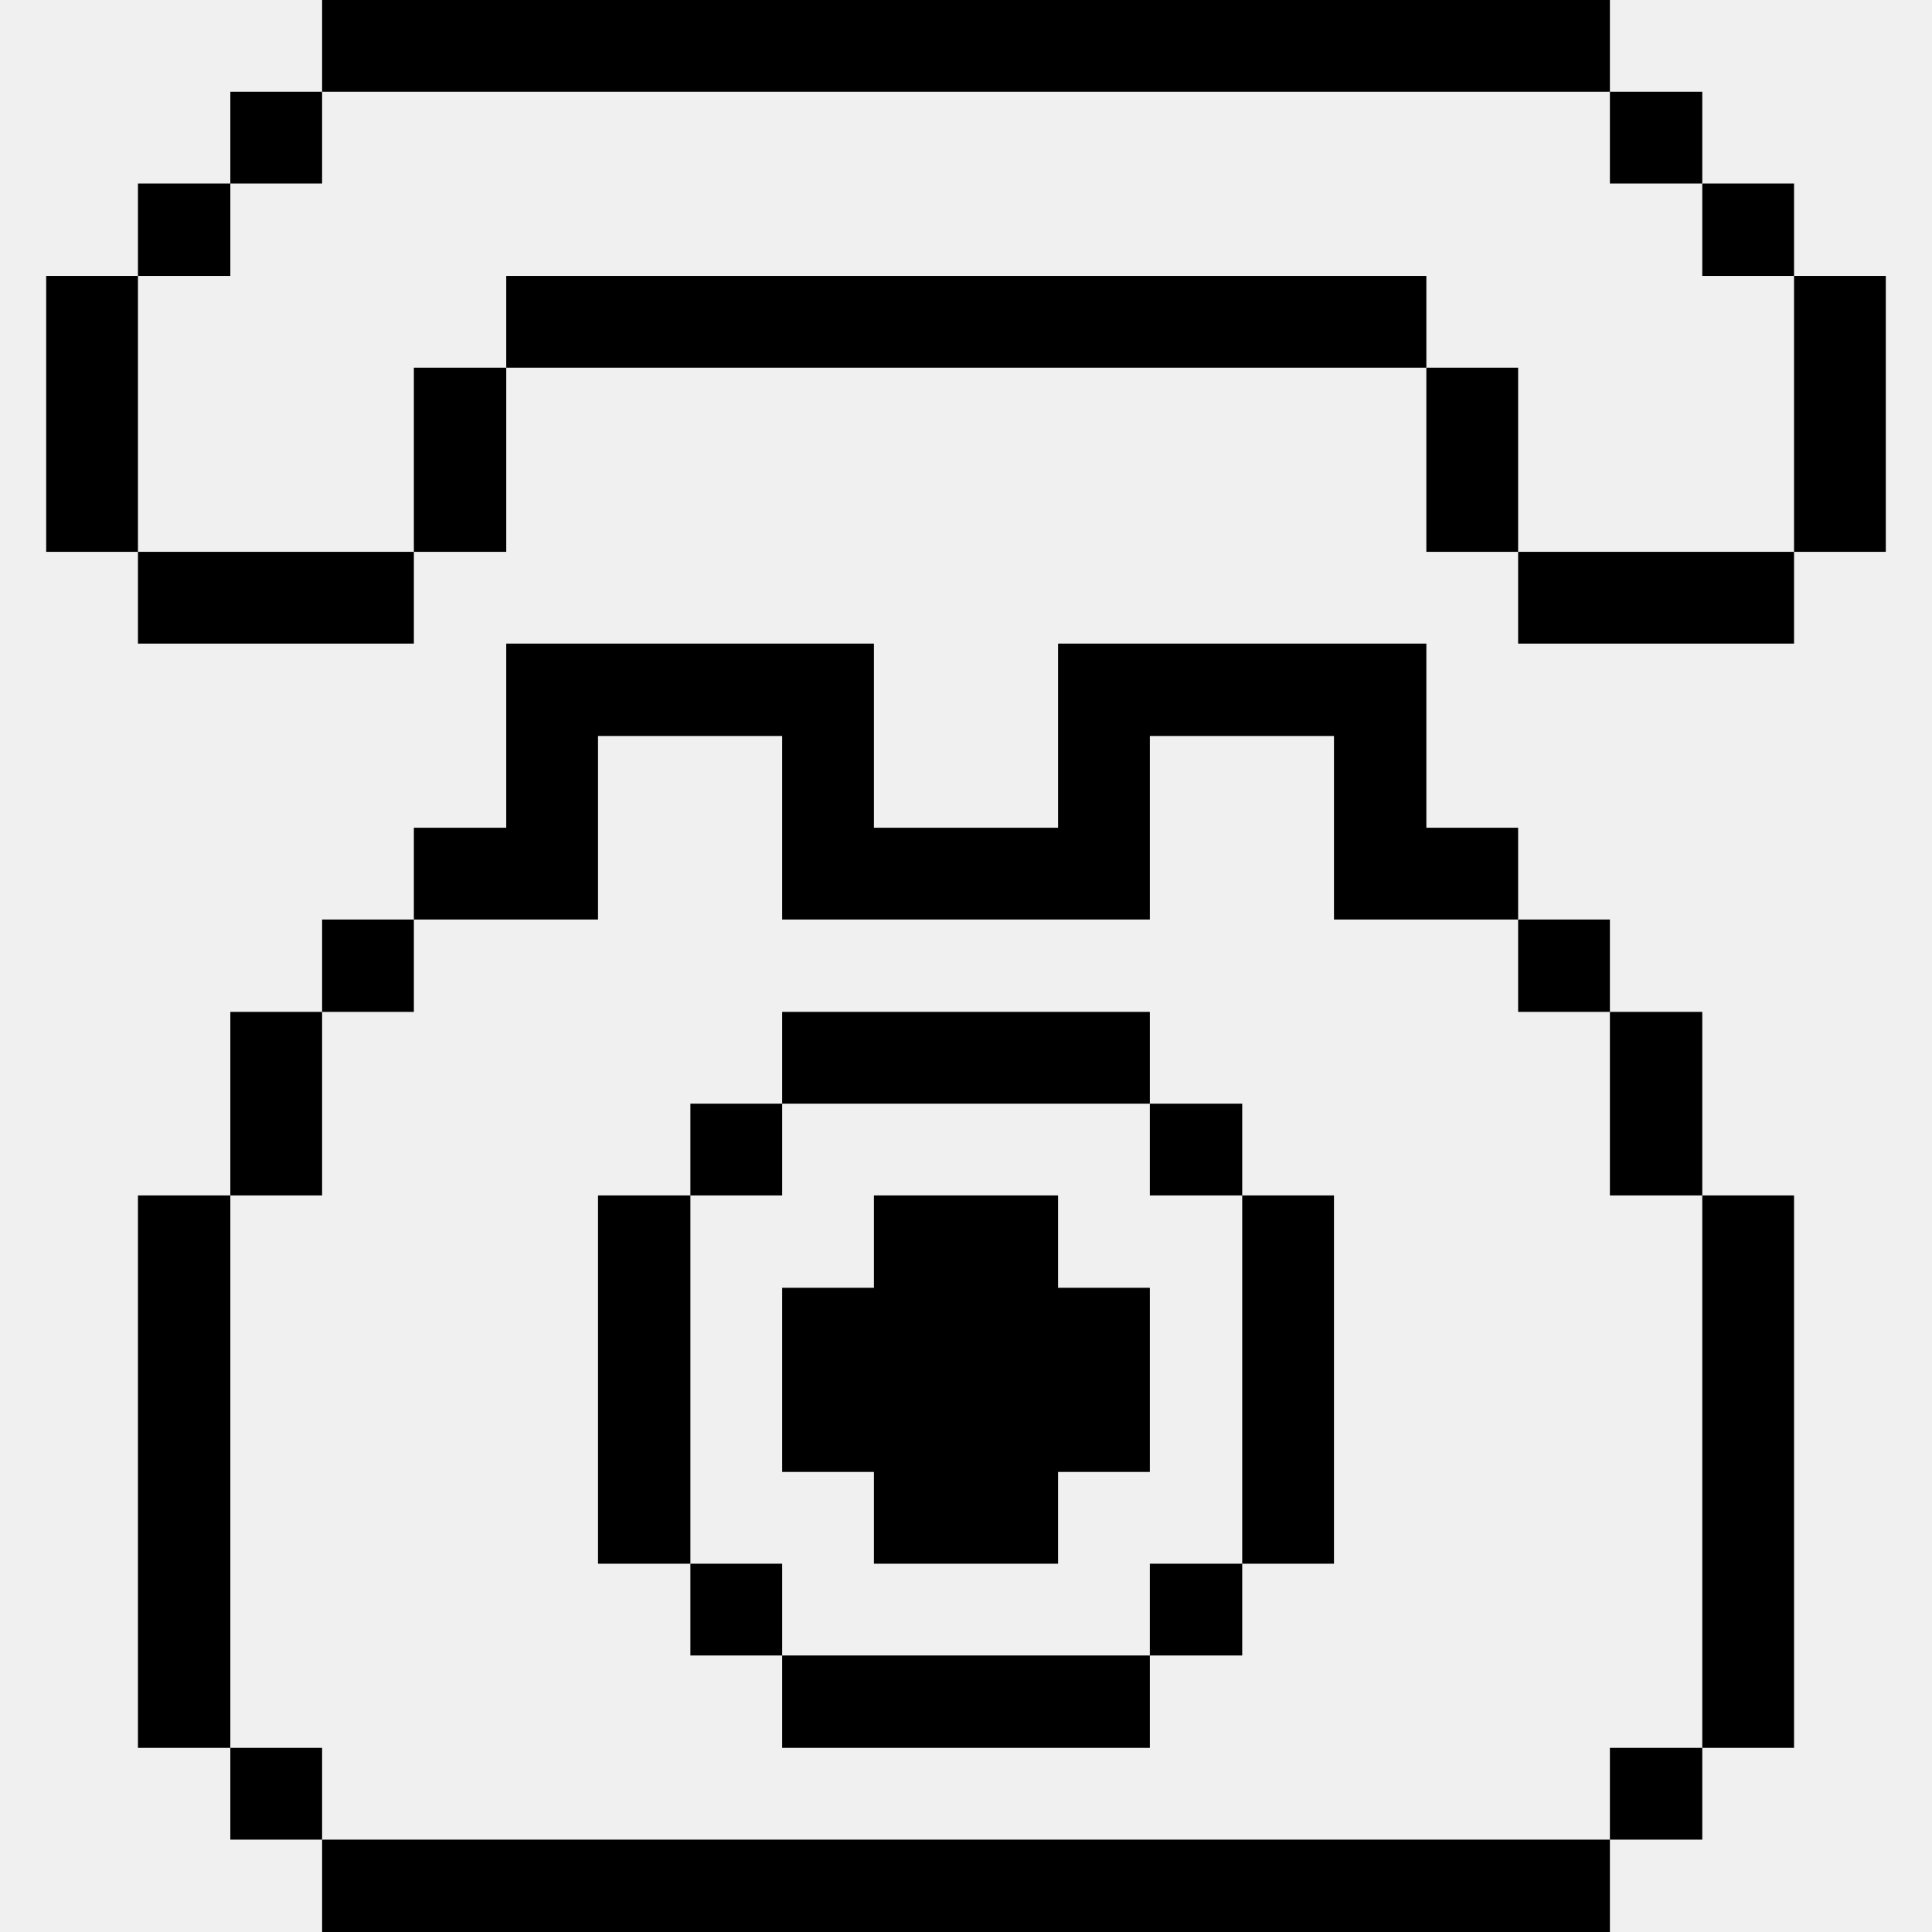
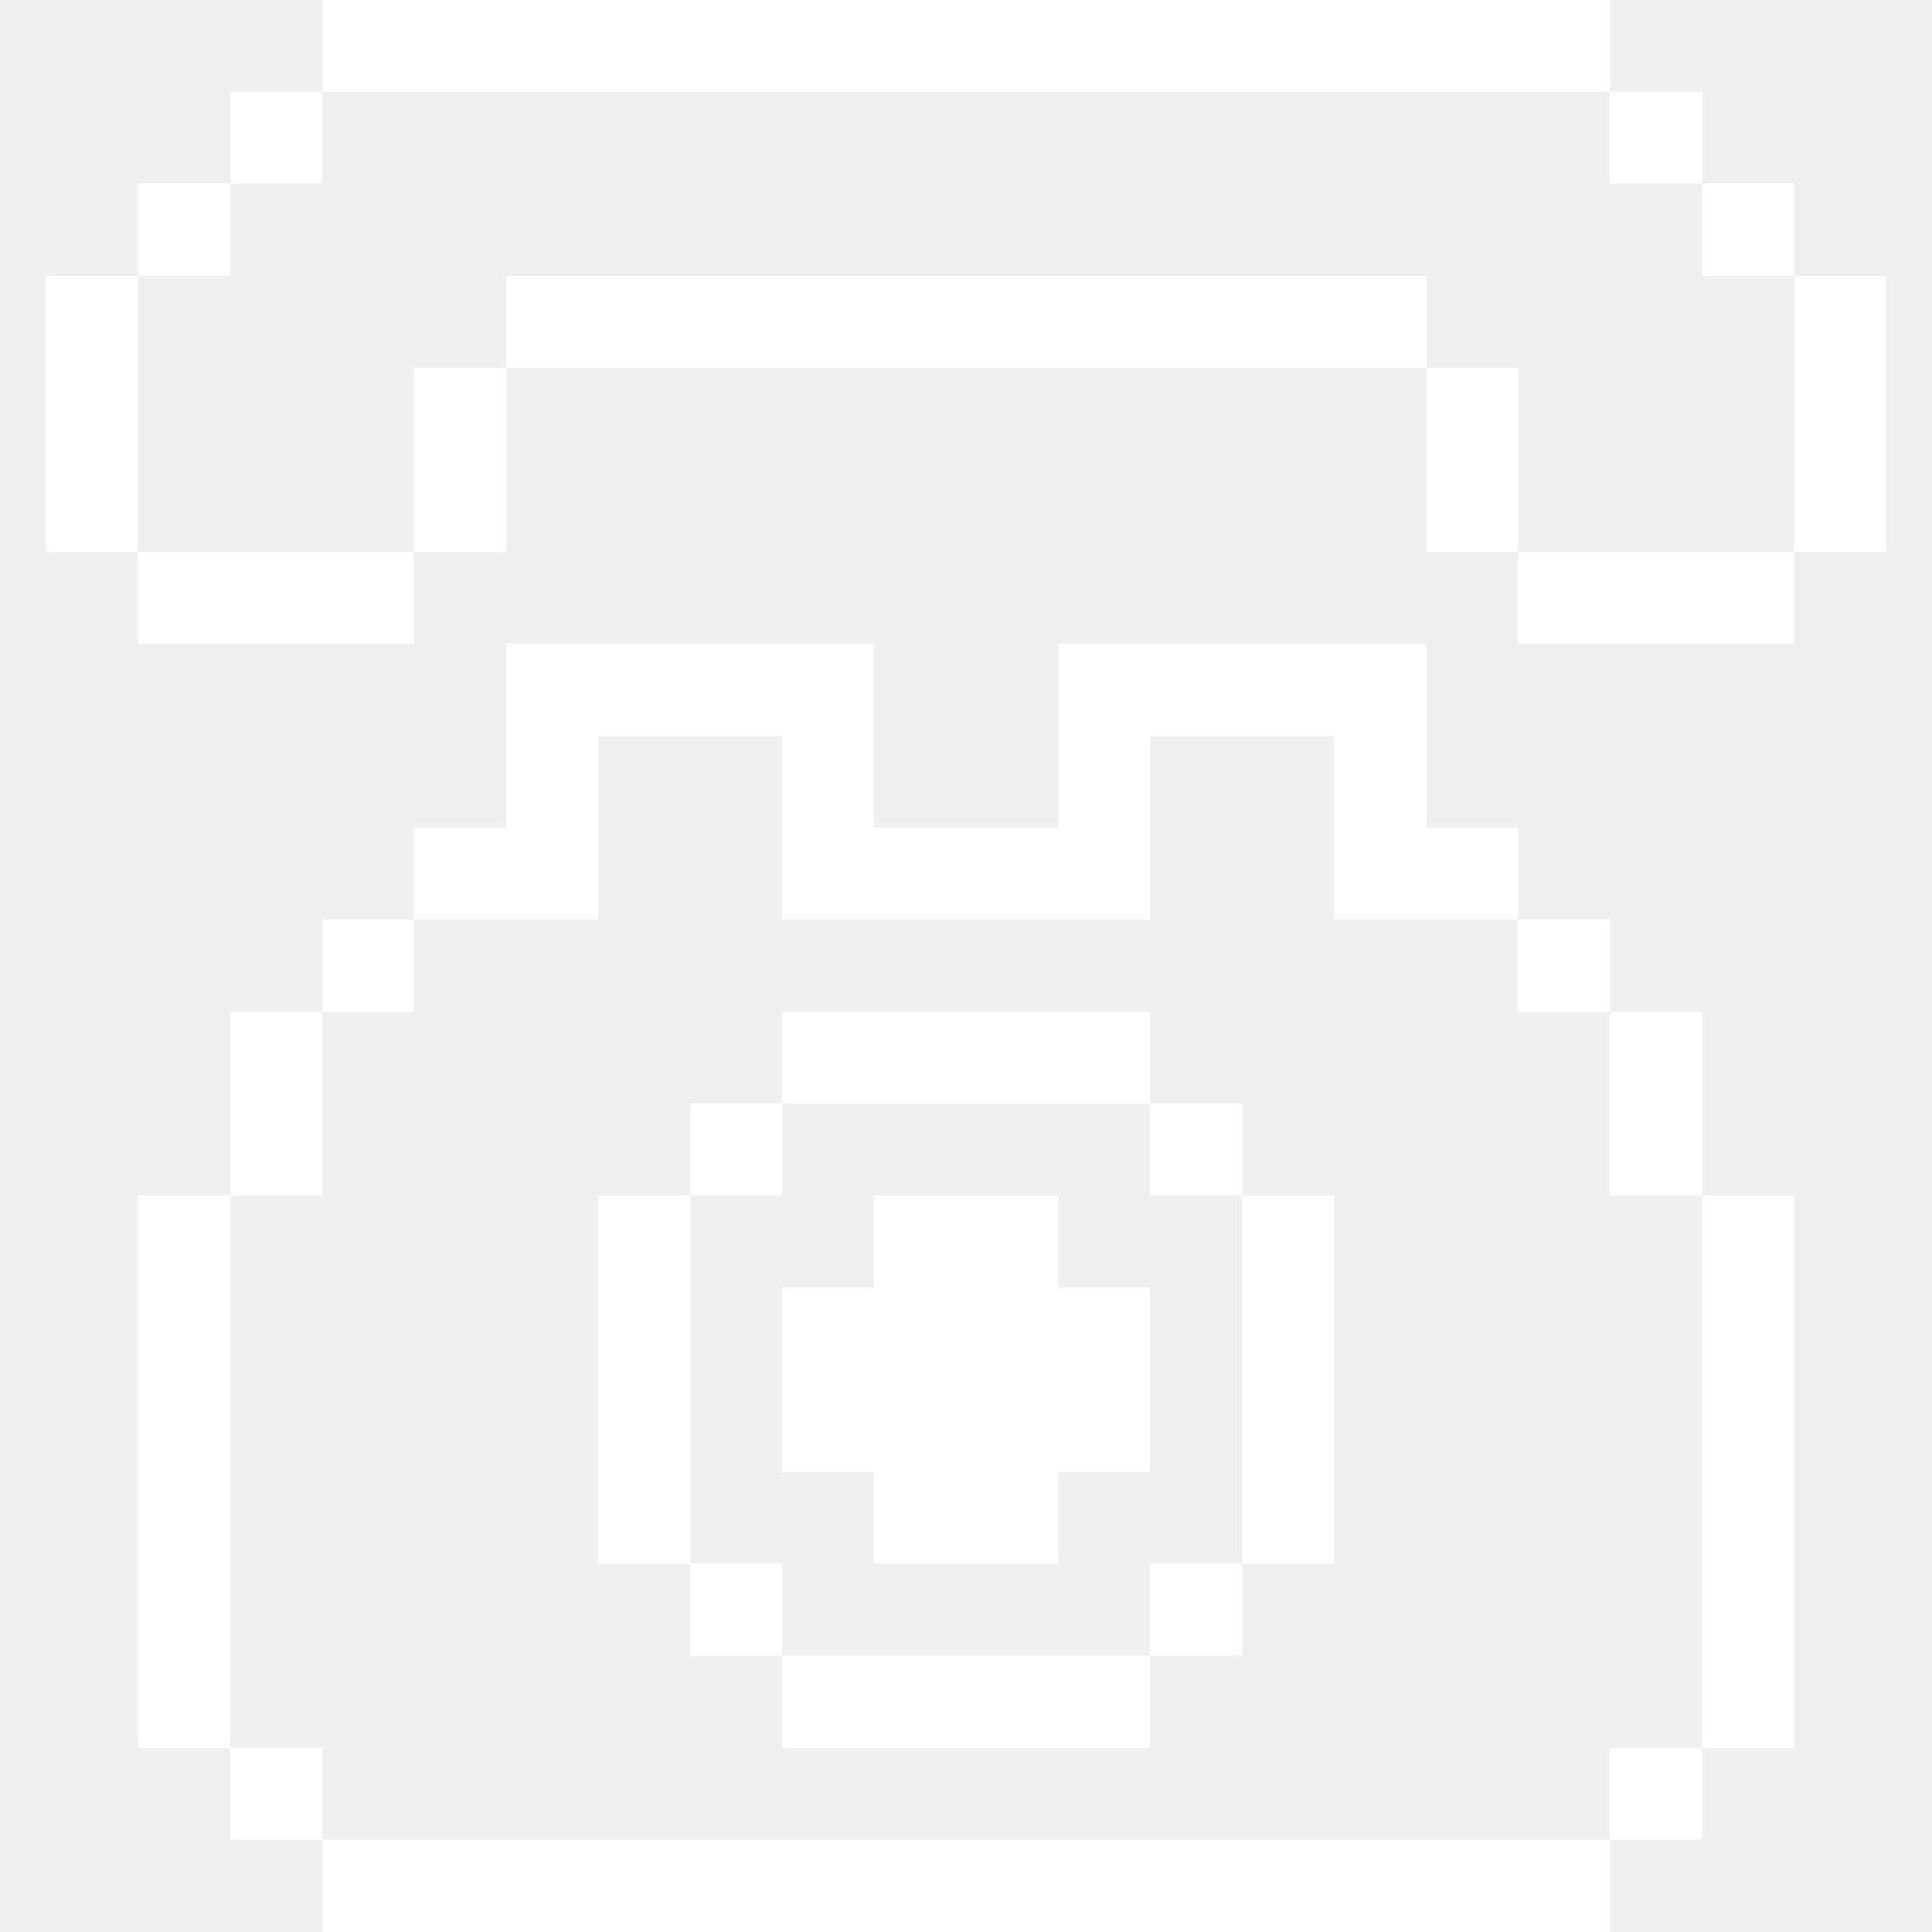
<svg xmlns="http://www.w3.org/2000/svg" viewBox="0 0 32 32" id="Vintage-Phone--Streamline-Pixel" height="32" width="32">
  <g>
-     <path d="M29.715 4.57h1.52v4.57h-1.52Z" fill="#000000" stroke-width="1" />
-     <path d="M28.195 19.8h1.52v9.15h-1.52Z" fill="#000000" stroke-width="1" />
-     <path d="M28.195 3.04h1.52v1.53h-1.52Z" fill="#000000" stroke-width="1" />
-     <path d="M26.665 28.95h1.53v1.52h-1.53Z" fill="#000000" stroke-width="1" />
-     <path d="M26.665 16.76h1.53v3.04h-1.53Z" fill="#000000" stroke-width="1" />
-     <path d="M25.145 9.14h4.57v1.52h-4.57Z" fill="#000000" stroke-width="1" />
-     <path d="M26.665 1.52h1.53v1.52h-1.53Z" fill="#000000" stroke-width="1" />
-     <path d="M25.145 15.23h1.52v1.53h-1.52Z" fill="#000000" stroke-width="1" />
-     <path d="M5.335 30.47h21.33V32H5.335Z" fill="#000000" stroke-width="1" />
-     <path d="M23.625 6.09h1.52v3.05h-1.52Z" fill="#000000" stroke-width="1" />
-     <path d="M8.385 4.57h15.24v1.52H8.385Z" fill="#000000" stroke-width="1" />
-     <path d="M20.575 19.8h1.52v6.1h-1.52Z" fill="#000000" stroke-width="1" />
-     <path d="M19.045 25.9h1.53v1.52h-1.53Z" fill="#000000" stroke-width="1" />
-     <path d="M19.045 18.28h1.53v1.52h-1.53Z" fill="#000000" stroke-width="1" />
-     <path d="M12.955 27.42h6.09v1.53h-6.09Z" fill="#000000" stroke-width="1" />
-     <path d="m17.525 19.8 -3.05 0 0 1.53 -1.52 0 0 3.05 1.52 0 0 1.52 3.05 0 0 -1.52 1.52 0 0 -3.05 -1.52 0 0 -1.53z" fill="#000000" stroke-width="1" />
-     <path d="M12.955 16.76h6.09v1.52h-6.09Z" fill="#000000" stroke-width="1" />
-     <path d="M11.435 25.9h1.52v1.52h-1.52Z" fill="#000000" stroke-width="1" />
-     <path d="M11.435 18.28h1.52v1.52h-1.52Z" fill="#000000" stroke-width="1" />
-     <path d="M9.905 19.8h1.53v6.1h-1.53Z" fill="#000000" stroke-width="1" />
-     <path d="m9.905 12.19 3.05 0 0 3.04 6.09 0 0 -3.04 3.05 0 0 3.04 3.05 0 0 -1.52 -1.52 0 0 -3.05 -6.1 0 0 3.05 -3.05 0 0 -3.05 -6.09 0 0 3.05 -1.53 0 0 1.52 3.05 0 0 -3.04z" fill="#000000" stroke-width="1" />
-     <path d="M6.855 6.09h1.53v3.05h-1.53Z" fill="#000000" stroke-width="1" />
-     <path d="M5.335 0h21.33v1.52H5.335Z" fill="#000000" stroke-width="1" />
-     <path d="M5.335 15.23h1.52v1.53h-1.52Z" fill="#000000" stroke-width="1" />
-     <path d="M3.815 28.95h1.52v1.52h-1.52Z" fill="#000000" stroke-width="1" />
-     <path d="M3.815 16.76h1.52v3.04h-1.52Z" fill="#000000" stroke-width="1" />
-     <path d="M2.285 9.14h4.57v1.52h-4.57Z" fill="#000000" stroke-width="1" />
-     <path d="M3.815 1.52h1.52v1.52h-1.52Z" fill="#000000" stroke-width="1" />
-     <path d="M2.285 19.8h1.53v9.15h-1.53Z" fill="#000000" stroke-width="1" />
-     <path d="M2.285 3.04h1.53v1.53h-1.53Z" fill="#000000" stroke-width="1" />
-     <path d="M0.765 4.57h1.52v4.57H0.765Z" fill="#000000" stroke-width="1" />
+     <path d="M29.715 4.57h1.52v4.57h-1.52Z" fill="#ffffff" stroke-width="1" />
+     <path d="M28.195 19.8h1.52v9.15h-1.52Z" fill="#ffffff" stroke-width="1" />
+     <path d="M28.195 3.04h1.52v1.53h-1.52Z" fill="#ffffff" stroke-width="1" />
+     <path d="M26.665 28.95h1.53v1.52h-1.53Z" fill="#ffffff" stroke-width="1" />
+     <path d="M26.665 16.76h1.53v3.04h-1.53Z" fill="#ffffff" stroke-width="1" />
+     <path d="M25.145 9.14h4.57v1.52h-4.57Z" fill="#ffffff" stroke-width="1" />
+     <path d="M26.665 1.52h1.53v1.52h-1.53Z" fill="#ffffff" stroke-width="1" />
+     <path d="M25.145 15.23h1.52v1.53h-1.52Z" fill="#ffffff" stroke-width="1" />
+     <path d="M5.335 30.47h21.33V32H5.335Z" fill="#ffffff" stroke-width="1" />
+     <path d="M23.625 6.09h1.52v3.05h-1.52Z" fill="#ffffff" stroke-width="1" />
+     <path d="M8.385 4.57h15.24v1.52H8.385Z" fill="#ffffff" stroke-width="1" />
+     <path d="M20.575 19.8h1.52v6.1h-1.52Z" fill="#ffffff" stroke-width="1" />
+     <path d="M19.045 25.9h1.53v1.52h-1.53Z" fill="#ffffff" stroke-width="1" />
+     <path d="M19.045 18.28h1.53v1.52h-1.53Z" fill="#ffffff" stroke-width="1" />
+     <path d="M12.955 27.42h6.09v1.53h-6.09Z" fill="#ffffff" stroke-width="1" />
+     <path d="m17.525 19.8 -3.05 0 0 1.53 -1.52 0 0 3.05 1.52 0 0 1.52 3.05 0 0 -1.52 1.52 0 0 -3.05 -1.52 0 0 -1.53z" fill="#ffffff" stroke-width="1" />
+     <path d="M12.955 16.76h6.09v1.52h-6.09Z" fill="#ffffff" stroke-width="1" />
+     <path d="M11.435 25.9h1.52v1.52h-1.52Z" fill="#ffffff" stroke-width="1" />
+     <path d="M11.435 18.28h1.52v1.52h-1.52Z" fill="#ffffff" stroke-width="1" />
+     <path d="M9.905 19.8h1.53v6.1h-1.53Z" fill="#ffffff" stroke-width="1" />
+     <path d="m9.905 12.19 3.05 0 0 3.04 6.09 0 0 -3.04 3.05 0 0 3.04 3.05 0 0 -1.52 -1.52 0 0 -3.05 -6.1 0 0 3.05 -3.05 0 0 -3.05 -6.09 0 0 3.05 -1.53 0 0 1.52 3.05 0 0 -3.04z" fill="#ffffff" stroke-width="1" />
+     <path d="M6.855 6.09h1.53v3.05h-1.53Z" fill="#ffffff" stroke-width="1" />
+     <path d="M5.335 0h21.33v1.52H5.335Z" fill="#ffffff" stroke-width="1" />
+     <path d="M5.335 15.23h1.52v1.53h-1.52Z" fill="#ffffff" stroke-width="1" />
+     <path d="M3.815 28.95h1.52v1.52h-1.52Z" fill="#ffffff" stroke-width="1" />
+     <path d="M3.815 16.76h1.52v3.04h-1.52Z" fill="#ffffff" stroke-width="1" />
+     <path d="M2.285 9.14h4.57v1.52h-4.57Z" fill="#ffffff" stroke-width="1" />
+     <path d="M3.815 1.52h1.52v1.52h-1.52Z" fill="#ffffff" stroke-width="1" />
+     <path d="M2.285 19.8h1.53v9.15h-1.53Z" fill="#ffffff" stroke-width="1" />
+     <path d="M2.285 3.04h1.53v1.53h-1.53Z" fill="#ffffff" stroke-width="1" />
+     <path d="M0.765 4.57h1.52v4.57H0.765Z" fill="#ffffff" stroke-width="1" />
  </g>
</svg>
